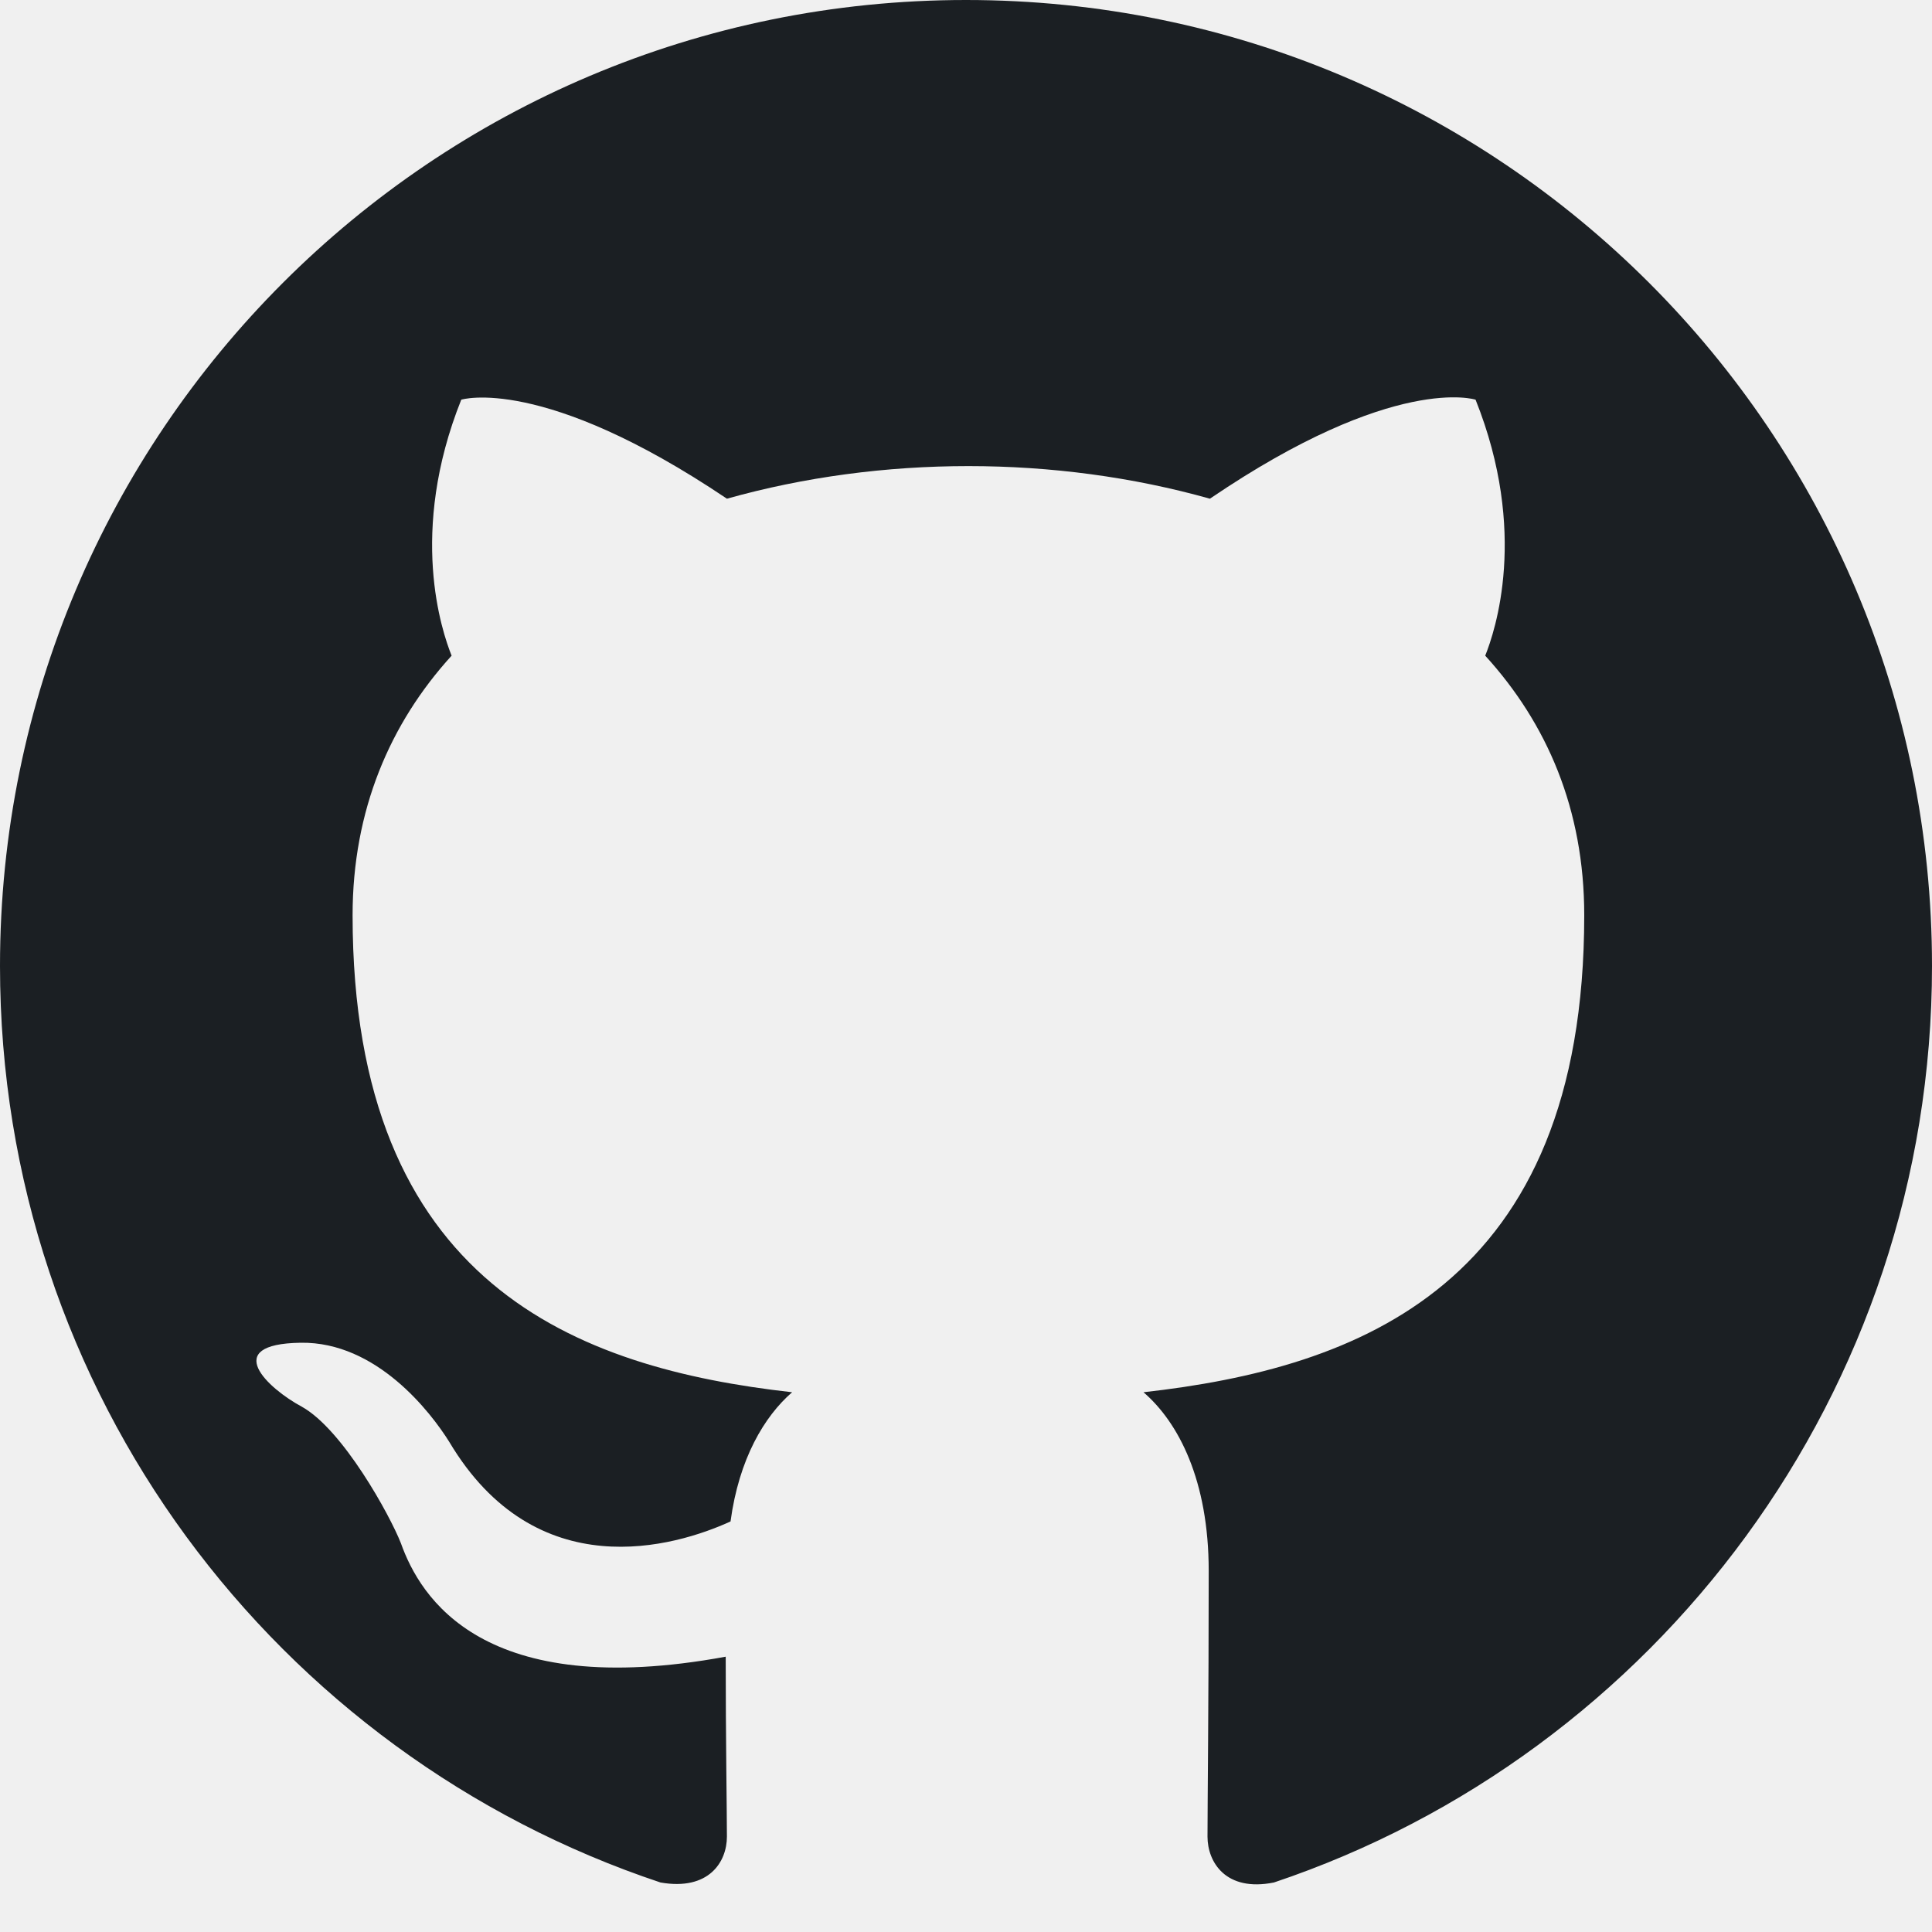
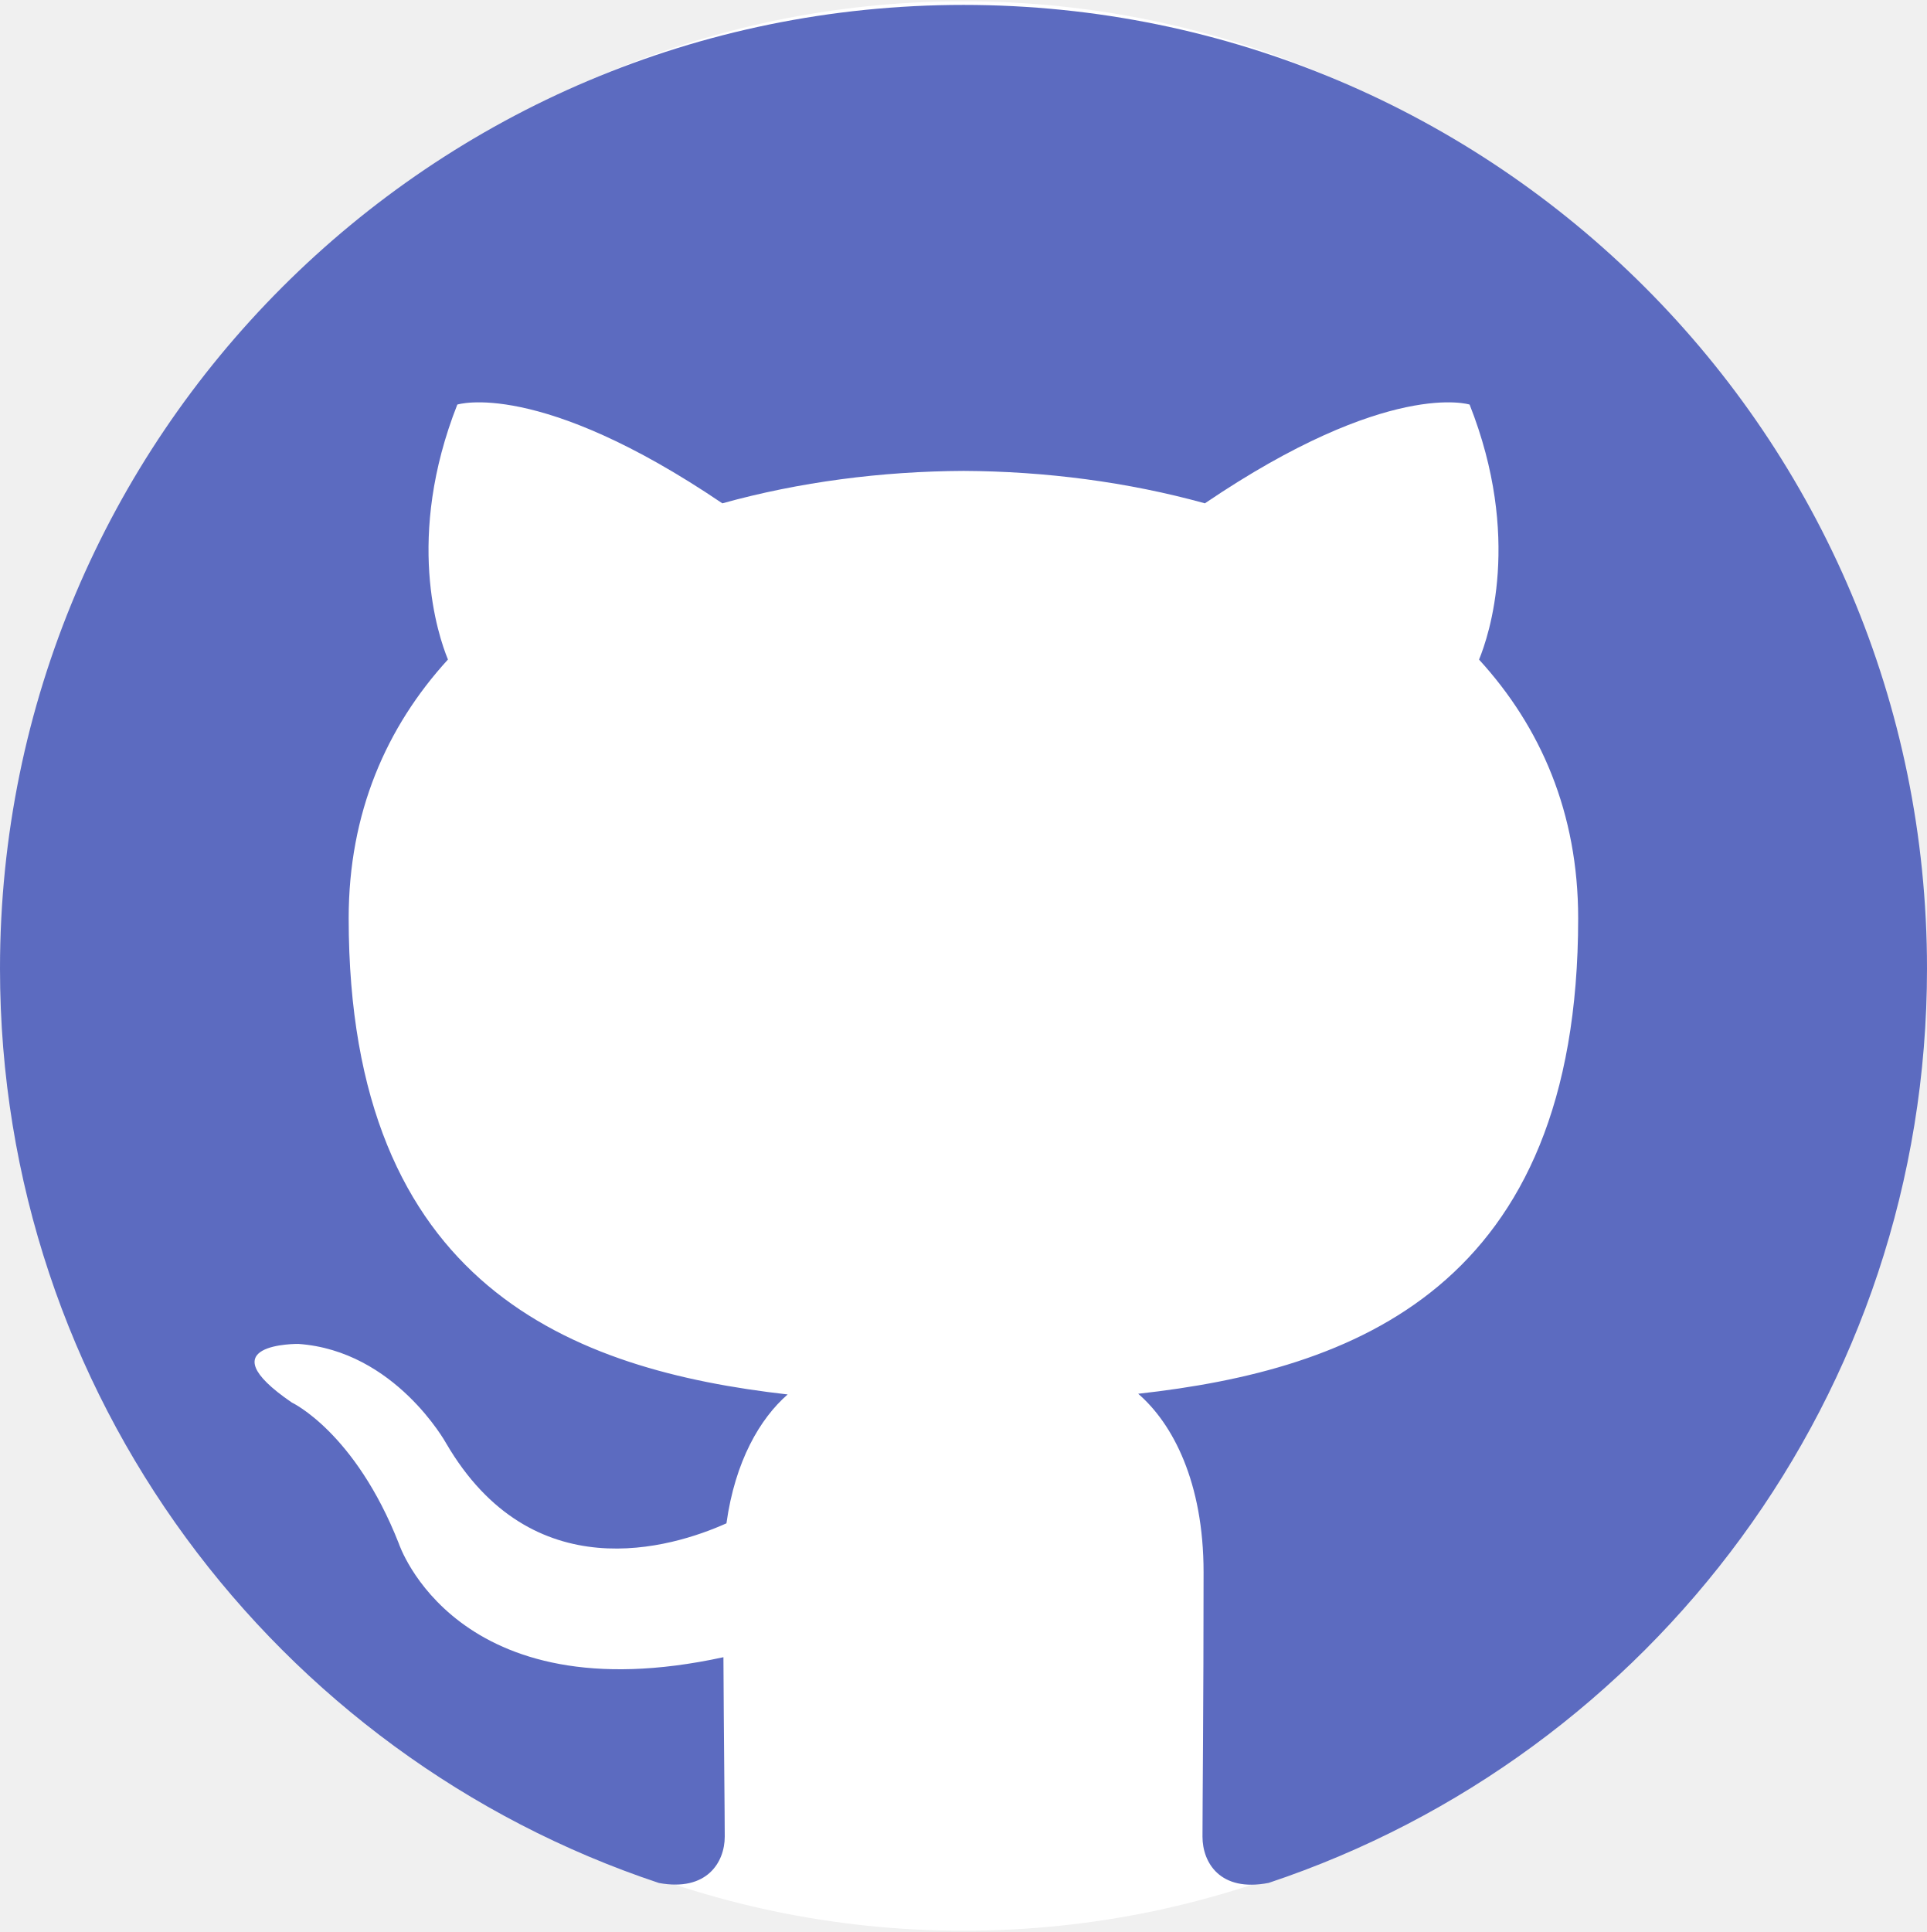
- <svg xmlns="http://www.w3.org/2000/svg" width="1024" height="1024" viewBox="0 0 1024 1024" fill="none">
-   <path fill-rule="evenodd" clip-rule="evenodd" d="M8 0C3.58 0 0 3.58 0 8C0 11.54 2.29 14.53 5.47 15.59C5.87 15.66 6.02 15.42 6.02 15.21C6.02 15.02 6.01 14.39 6.01 13.72C4 14.09 3.48 13.23 3.32 12.78C3.23 12.55 2.84 11.84 2.5 11.65C2.22 11.5 1.82 11.13 2.49 11.12C3.12 11.11 3.57 11.7 3.72 11.94C4.44 13.15 5.59 12.81 6.05 12.6C6.12 12.08 6.33 11.73 6.56 11.53C4.78 11.33 2.92 10.64 2.92 7.58C2.92 6.71 3.23 5.99 3.74 5.43C3.66 5.23 3.38 4.41 3.82 3.31C3.82 3.31 4.49 3.1 6.02 4.13C6.66 3.95 7.34 3.86 8.02 3.86C8.7 3.86 9.38 3.95 10.02 4.13C11.55 3.09 12.22 3.31 12.22 3.31C12.66 4.41 12.38 5.23 12.3 5.43C12.81 5.99 13.12 6.7 13.12 7.58C13.12 10.65 11.25 11.33 9.47 11.53C9.76 11.78 10.01 12.26 10.01 13.01C10.01 14.08 10 14.94 10 15.21C10 15.42 10.15 15.67 10.55 15.59C13.71 14.53 16 11.53 16 8C16 3.58 12.42 0 8 0Z" transform="scale(64)" fill="#1B1F23" />
+ <svg xmlns="http://www.w3.org/2000/svg" height="2500" viewBox="0 -3.1 2490.3 2493" width="2494">
+   <ellipse cx="1245.2" cy="1243.4" fill="#fff" rx="1217.6" ry="1246.5" />
+   <path d="m1245.2 1.6c-687.6 0-1245.2 557.4-1245.2 1245.1 0 550.2 356.8 1016.9 851.5 1181.5 62.2 11.5 85.1-27 85.1-59.9 0-29.7-1.2-127.8-1.7-231.8-346.4 75.3-419.5-146.9-419.5-146.9-56.6-143.9-138.3-182.2-138.3-182.2-113-77.3 8.5-75.7 8.5-75.7 125 8.8 190.9 128.3 190.9 128.3 111.1 190.4 291.3 135.3 362.3 103.5 11.2-80.5 43.4-135.4 79.1-166.5-276.6-31.5-567.3-138.3-567.3-615.4 0-135.9 48.6-247 128.3-334.2-12.9-31.3-55.5-157.9 12.1-329.4 0 0 104.6-33.5 342.5 127.6 99.3-27.6 205.8-41.4 311.7-41.9 105.8.5 212.4 14.3 311.9 41.9 237.7-161.1 342.1-127.6 342.1-127.6 67.8 171.5 25.1 298.2 12.2 329.5 79.8 87.2 128.1 198.3 128.1 334.2 0 478.2-291.3 583.6-568.6 614.4 44.7 38.6 84.5 114.4 84.5 230.6 0 166.6-1.4 300.7-1.4 341.7 0 33.1 22.4 72 85.5 59.7 494.5-164.8 850.8-631.4 850.8-1181.4 0-687.7-557.5-1245.1-1245.1-1245.1" fill="#5c6bc0" />
</svg>
